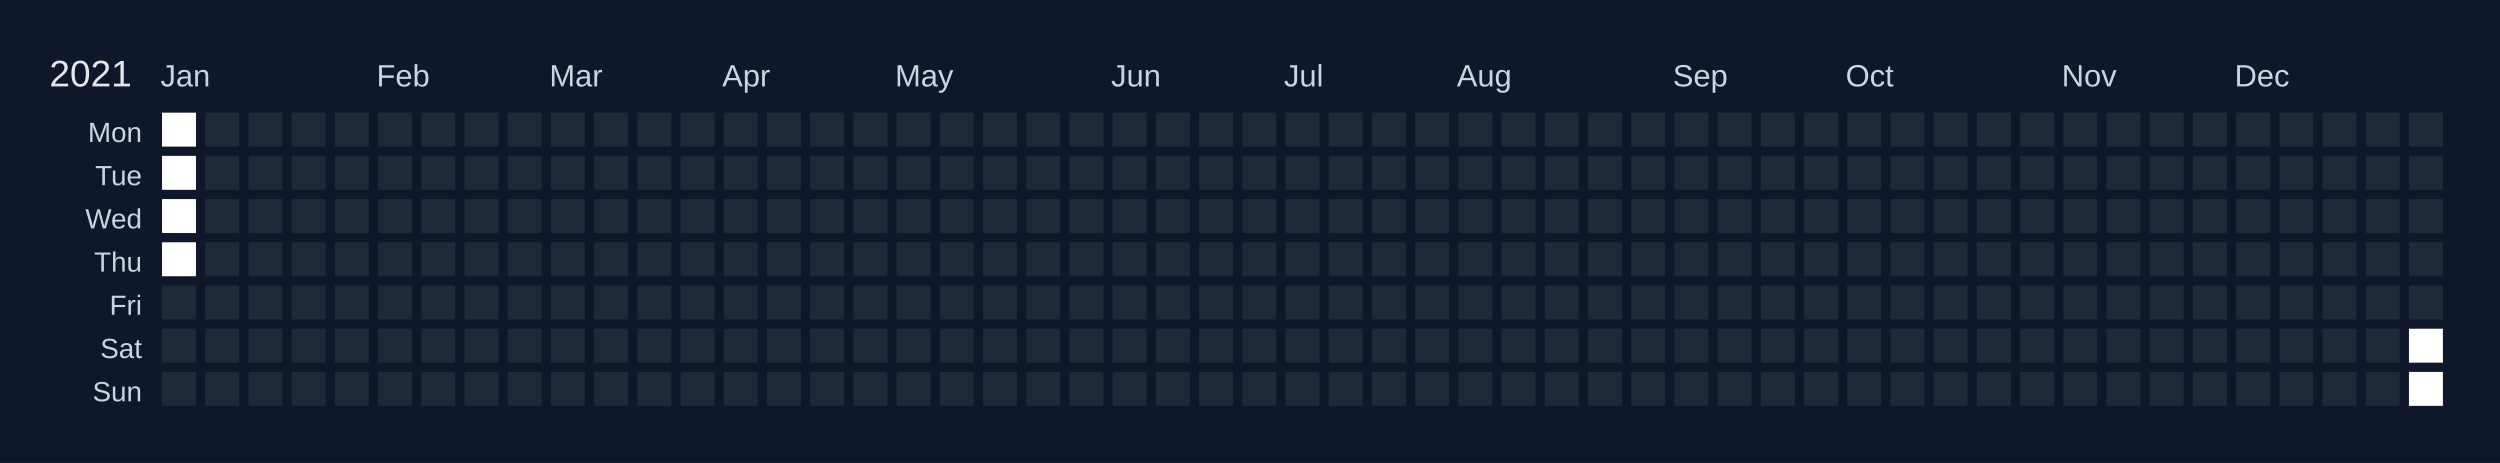
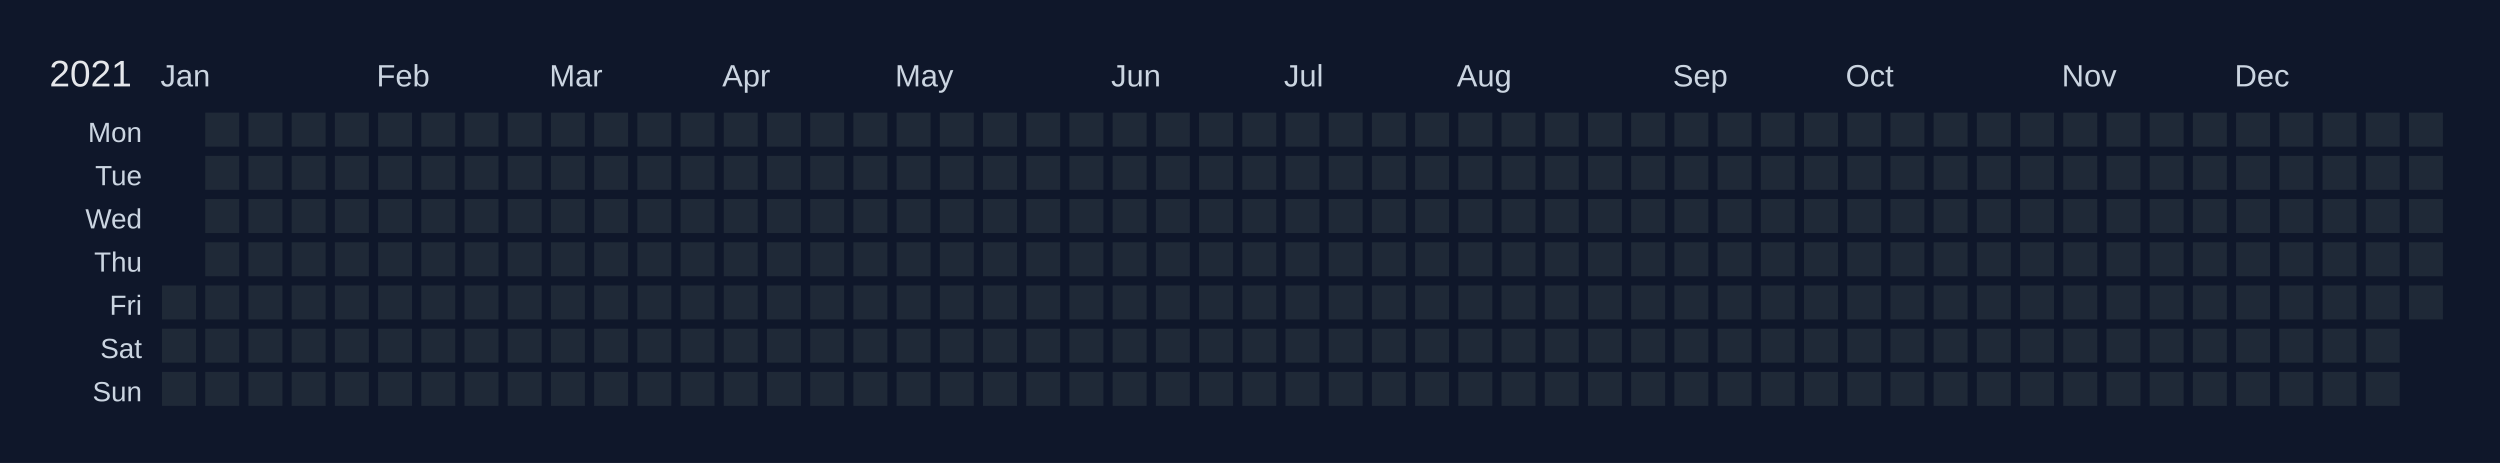
<svg xmlns="http://www.w3.org/2000/svg" width="810" height="150" viewBox="0 0 810 150">
  <rect width="810" height="150" fill="#0f172a" />
  <text x="16" y="28" font-size="12" fill="#e5e7eb" font-family="Arial, sans-serif">2021</text>
  <text x="52" y="28" font-size="10" fill="#cbd5e1" font-family="Arial, sans-serif">Jan</text>
  <text x="122" y="28" font-size="10" fill="#cbd5e1" font-family="Arial, sans-serif">Feb</text>
  <text x="178" y="28" font-size="10" fill="#cbd5e1" font-family="Arial, sans-serif">Mar</text>
  <text x="234" y="28" font-size="10" fill="#cbd5e1" font-family="Arial, sans-serif">Apr</text>
  <text x="290" y="28" font-size="10" fill="#cbd5e1" font-family="Arial, sans-serif">May</text>
  <text x="360" y="28" font-size="10" fill="#cbd5e1" font-family="Arial, sans-serif">Jun</text>
  <text x="416" y="28" font-size="10" fill="#cbd5e1" font-family="Arial, sans-serif">Jul</text>
  <text x="472" y="28" font-size="10" fill="#cbd5e1" font-family="Arial, sans-serif">Aug</text>
  <text x="542" y="28" font-size="10" fill="#cbd5e1" font-family="Arial, sans-serif">Sep</text>
  <text x="598" y="28" font-size="10" fill="#cbd5e1" font-family="Arial, sans-serif">Oct</text>
  <text x="668" y="28" font-size="10" fill="#cbd5e1" font-family="Arial, sans-serif">Nov</text>
  <text x="724" y="28" font-size="10" fill="#cbd5e1" font-family="Arial, sans-serif">Dec</text>
  <text x="46" y="46" font-size="9" fill="#cbd5e1" font-family="Arial, sans-serif" text-anchor="end">Mon</text>
  <text x="46" y="60" font-size="9" fill="#cbd5e1" font-family="Arial, sans-serif" text-anchor="end">Tue</text>
  <text x="46" y="74" font-size="9" fill="#cbd5e1" font-family="Arial, sans-serif" text-anchor="end">Wed</text>
  <text x="46" y="88" font-size="9" fill="#cbd5e1" font-family="Arial, sans-serif" text-anchor="end">Thu</text>
  <text x="46" y="102" font-size="9" fill="#cbd5e1" font-family="Arial, sans-serif" text-anchor="end">Fri</text>
  <text x="46" y="116" font-size="9" fill="#cbd5e1" font-family="Arial, sans-serif" text-anchor="end">Sat</text>
  <text x="46" y="130" font-size="9" fill="#cbd5e1" font-family="Arial, sans-serif" text-anchor="end">Sun</text>
  <g transform="translate(52,36)">
-     <rect x="0" y="0" width="12" height="12" fill="#ffffff" stroke="#0f172a" stroke-width="1" />
-     <rect x="0" y="14" width="12" height="12" fill="#ffffff" stroke="#0f172a" stroke-width="1" />
-     <rect x="0" y="28" width="12" height="12" fill="#ffffff" stroke="#0f172a" stroke-width="1" />
-     <rect x="0" y="42" width="12" height="12" fill="#ffffff" stroke="#0f172a" stroke-width="1" />
+     <rect x="0" y="0" width="12" height="12" fill="#0f172a" stroke="#0f172a" stroke-width="1" />
+     <rect x="0" y="14" width="12" height="12" fill="#0f172a" stroke="#0f172a" stroke-width="1" />
+     <rect x="0" y="28" width="12" height="12" fill="#0f172a" stroke="#0f172a" stroke-width="1" />
+     <rect x="0" y="42" width="12" height="12" fill="#0f172a" stroke="#0f172a" stroke-width="1" />
    <rect x="0" y="56" width="12" height="12" fill="#1f2937" stroke="#0f172a" stroke-width="1" data-date="2021-01-01" />
    <rect x="0" y="70" width="12" height="12" fill="#1f2937" stroke="#0f172a" stroke-width="1" data-date="2021-01-02" />
    <rect x="0" y="84" width="12" height="12" fill="#1f2937" stroke="#0f172a" stroke-width="1" data-date="2021-01-03" />
    <rect x="14" y="0" width="12" height="12" fill="#1f2937" stroke="#0f172a" stroke-width="1" data-date="2021-01-04" />
    <rect x="14" y="14" width="12" height="12" fill="#1f2937" stroke="#0f172a" stroke-width="1" data-date="2021-01-05" />
    <rect x="14" y="28" width="12" height="12" fill="#1f2937" stroke="#0f172a" stroke-width="1" data-date="2021-01-06" />
    <rect x="14" y="42" width="12" height="12" fill="#1f2937" stroke="#0f172a" stroke-width="1" data-date="2021-01-07" />
    <rect x="14" y="56" width="12" height="12" fill="#1f2937" stroke="#0f172a" stroke-width="1" data-date="2021-01-08" />
    <rect x="14" y="70" width="12" height="12" fill="#1f2937" stroke="#0f172a" stroke-width="1" data-date="2021-01-09" />
    <rect x="14" y="84" width="12" height="12" fill="#1f2937" stroke="#0f172a" stroke-width="1" data-date="2021-01-10" />
    <rect x="28" y="0" width="12" height="12" fill="#1f2937" stroke="#0f172a" stroke-width="1" data-date="2021-01-11" />
    <rect x="28" y="14" width="12" height="12" fill="#1f2937" stroke="#0f172a" stroke-width="1" data-date="2021-01-12" />
    <rect x="28" y="28" width="12" height="12" fill="#1f2937" stroke="#0f172a" stroke-width="1" data-date="2021-01-13" />
    <rect x="28" y="42" width="12" height="12" fill="#1f2937" stroke="#0f172a" stroke-width="1" data-date="2021-01-14" />
    <rect x="28" y="56" width="12" height="12" fill="#1f2937" stroke="#0f172a" stroke-width="1" data-date="2021-01-15" />
    <rect x="28" y="70" width="12" height="12" fill="#1f2937" stroke="#0f172a" stroke-width="1" data-date="2021-01-16" />
    <rect x="28" y="84" width="12" height="12" fill="#1f2937" stroke="#0f172a" stroke-width="1" data-date="2021-01-17" />
    <rect x="42" y="0" width="12" height="12" fill="#1f2937" stroke="#0f172a" stroke-width="1" data-date="2021-01-18" />
    <rect x="42" y="14" width="12" height="12" fill="#1f2937" stroke="#0f172a" stroke-width="1" data-date="2021-01-19" />
    <rect x="42" y="28" width="12" height="12" fill="#1f2937" stroke="#0f172a" stroke-width="1" data-date="2021-01-20" />
    <rect x="42" y="42" width="12" height="12" fill="#1f2937" stroke="#0f172a" stroke-width="1" data-date="2021-01-21" />
    <rect x="42" y="56" width="12" height="12" fill="#1f2937" stroke="#0f172a" stroke-width="1" data-date="2021-01-22" />
    <rect x="42" y="70" width="12" height="12" fill="#1f2937" stroke="#0f172a" stroke-width="1" data-date="2021-01-23" />
    <rect x="42" y="84" width="12" height="12" fill="#1f2937" stroke="#0f172a" stroke-width="1" data-date="2021-01-24" />
    <rect x="56" y="0" width="12" height="12" fill="#1f2937" stroke="#0f172a" stroke-width="1" data-date="2021-01-25" />
    <rect x="56" y="14" width="12" height="12" fill="#1f2937" stroke="#0f172a" stroke-width="1" data-date="2021-01-26" />
    <rect x="56" y="28" width="12" height="12" fill="#1f2937" stroke="#0f172a" stroke-width="1" data-date="2021-01-27" />
    <rect x="56" y="42" width="12" height="12" fill="#1f2937" stroke="#0f172a" stroke-width="1" data-date="2021-01-28" />
    <rect x="56" y="56" width="12" height="12" fill="#1f2937" stroke="#0f172a" stroke-width="1" data-date="2021-01-29" />
    <rect x="56" y="70" width="12" height="12" fill="#1f2937" stroke="#0f172a" stroke-width="1" data-date="2021-01-30" />
    <rect x="56" y="84" width="12" height="12" fill="#1f2937" stroke="#0f172a" stroke-width="1" data-date="2021-01-31" />
    <rect x="70" y="0" width="12" height="12" fill="#1f2937" stroke="#0f172a" stroke-width="1" data-date="2021-02-01" />
    <rect x="70" y="14" width="12" height="12" fill="#1f2937" stroke="#0f172a" stroke-width="1" data-date="2021-02-02" />
    <rect x="70" y="28" width="12" height="12" fill="#1f2937" stroke="#0f172a" stroke-width="1" data-date="2021-02-03" />
    <rect x="70" y="42" width="12" height="12" fill="#1f2937" stroke="#0f172a" stroke-width="1" data-date="2021-02-04" />
    <rect x="70" y="56" width="12" height="12" fill="#1f2937" stroke="#0f172a" stroke-width="1" data-date="2021-02-05" />
    <rect x="70" y="70" width="12" height="12" fill="#1f2937" stroke="#0f172a" stroke-width="1" data-date="2021-02-06" />
    <rect x="70" y="84" width="12" height="12" fill="#1f2937" stroke="#0f172a" stroke-width="1" data-date="2021-02-07" />
    <rect x="84" y="0" width="12" height="12" fill="#1f2937" stroke="#0f172a" stroke-width="1" data-date="2021-02-08" />
    <rect x="84" y="14" width="12" height="12" fill="#1f2937" stroke="#0f172a" stroke-width="1" data-date="2021-02-09" />
    <rect x="84" y="28" width="12" height="12" fill="#1f2937" stroke="#0f172a" stroke-width="1" data-date="2021-02-10" />
    <rect x="84" y="42" width="12" height="12" fill="#1f2937" stroke="#0f172a" stroke-width="1" data-date="2021-02-11" />
    <rect x="84" y="56" width="12" height="12" fill="#1f2937" stroke="#0f172a" stroke-width="1" data-date="2021-02-12" />
    <rect x="84" y="70" width="12" height="12" fill="#1f2937" stroke="#0f172a" stroke-width="1" data-date="2021-02-13" />
    <rect x="84" y="84" width="12" height="12" fill="#1f2937" stroke="#0f172a" stroke-width="1" data-date="2021-02-14" />
    <rect x="98" y="0" width="12" height="12" fill="#1f2937" stroke="#0f172a" stroke-width="1" data-date="2021-02-15" />
    <rect x="98" y="14" width="12" height="12" fill="#1f2937" stroke="#0f172a" stroke-width="1" data-date="2021-02-16" />
    <rect x="98" y="28" width="12" height="12" fill="#1f2937" stroke="#0f172a" stroke-width="1" data-date="2021-02-17" />
    <rect x="98" y="42" width="12" height="12" fill="#1f2937" stroke="#0f172a" stroke-width="1" data-date="2021-02-18" />
    <rect x="98" y="56" width="12" height="12" fill="#1f2937" stroke="#0f172a" stroke-width="1" data-date="2021-02-19" />
    <rect x="98" y="70" width="12" height="12" fill="#1f2937" stroke="#0f172a" stroke-width="1" data-date="2021-02-20" />
    <rect x="98" y="84" width="12" height="12" fill="#1f2937" stroke="#0f172a" stroke-width="1" data-date="2021-02-21" />
    <rect x="112" y="0" width="12" height="12" fill="#1f2937" stroke="#0f172a" stroke-width="1" data-date="2021-02-22" />
    <rect x="112" y="14" width="12" height="12" fill="#1f2937" stroke="#0f172a" stroke-width="1" data-date="2021-02-23" />
    <rect x="112" y="28" width="12" height="12" fill="#1f2937" stroke="#0f172a" stroke-width="1" data-date="2021-02-24" />
    <rect x="112" y="42" width="12" height="12" fill="#1f2937" stroke="#0f172a" stroke-width="1" data-date="2021-02-25" />
    <rect x="112" y="56" width="12" height="12" fill="#1f2937" stroke="#0f172a" stroke-width="1" data-date="2021-02-26" />
    <rect x="112" y="70" width="12" height="12" fill="#1f2937" stroke="#0f172a" stroke-width="1" data-date="2021-02-27" />
    <rect x="112" y="84" width="12" height="12" fill="#1f2937" stroke="#0f172a" stroke-width="1" data-date="2021-02-28" />
    <rect x="126" y="0" width="12" height="12" fill="#1f2937" stroke="#0f172a" stroke-width="1" data-date="2021-03-01" />
    <rect x="126" y="14" width="12" height="12" fill="#1f2937" stroke="#0f172a" stroke-width="1" data-date="2021-03-02" />
    <rect x="126" y="28" width="12" height="12" fill="#1f2937" stroke="#0f172a" stroke-width="1" data-date="2021-03-03" />
    <rect x="126" y="42" width="12" height="12" fill="#1f2937" stroke="#0f172a" stroke-width="1" data-date="2021-03-04" />
    <rect x="126" y="56" width="12" height="12" fill="#1f2937" stroke="#0f172a" stroke-width="1" data-date="2021-03-05" />
    <rect x="126" y="70" width="12" height="12" fill="#1f2937" stroke="#0f172a" stroke-width="1" data-date="2021-03-06" />
    <rect x="126" y="84" width="12" height="12" fill="#1f2937" stroke="#0f172a" stroke-width="1" data-date="2021-03-07" />
    <rect x="140" y="0" width="12" height="12" fill="#1f2937" stroke="#0f172a" stroke-width="1" data-date="2021-03-08" />
    <rect x="140" y="14" width="12" height="12" fill="#1f2937" stroke="#0f172a" stroke-width="1" data-date="2021-03-09" />
    <rect x="140" y="28" width="12" height="12" fill="#1f2937" stroke="#0f172a" stroke-width="1" data-date="2021-03-10" />
    <rect x="140" y="42" width="12" height="12" fill="#1f2937" stroke="#0f172a" stroke-width="1" data-date="2021-03-11" />
    <rect x="140" y="56" width="12" height="12" fill="#1f2937" stroke="#0f172a" stroke-width="1" data-date="2021-03-12" />
    <rect x="140" y="70" width="12" height="12" fill="#1f2937" stroke="#0f172a" stroke-width="1" data-date="2021-03-13" />
    <rect x="140" y="84" width="12" height="12" fill="#1f2937" stroke="#0f172a" stroke-width="1" data-date="2021-03-14" />
    <rect x="154" y="0" width="12" height="12" fill="#1f2937" stroke="#0f172a" stroke-width="1" data-date="2021-03-15" />
    <rect x="154" y="14" width="12" height="12" fill="#1f2937" stroke="#0f172a" stroke-width="1" data-date="2021-03-16" />
    <rect x="154" y="28" width="12" height="12" fill="#1f2937" stroke="#0f172a" stroke-width="1" data-date="2021-03-17" />
    <rect x="154" y="42" width="12" height="12" fill="#1f2937" stroke="#0f172a" stroke-width="1" data-date="2021-03-18" />
    <rect x="154" y="56" width="12" height="12" fill="#1f2937" stroke="#0f172a" stroke-width="1" data-date="2021-03-19" />
    <rect x="154" y="70" width="12" height="12" fill="#1f2937" stroke="#0f172a" stroke-width="1" data-date="2021-03-20" />
    <rect x="154" y="84" width="12" height="12" fill="#1f2937" stroke="#0f172a" stroke-width="1" data-date="2021-03-21" />
    <rect x="168" y="0" width="12" height="12" fill="#1f2937" stroke="#0f172a" stroke-width="1" data-date="2021-03-22" />
    <rect x="168" y="14" width="12" height="12" fill="#1f2937" stroke="#0f172a" stroke-width="1" data-date="2021-03-23" />
    <rect x="168" y="28" width="12" height="12" fill="#1f2937" stroke="#0f172a" stroke-width="1" data-date="2021-03-24" />
    <rect x="168" y="42" width="12" height="12" fill="#1f2937" stroke="#0f172a" stroke-width="1" data-date="2021-03-25" />
    <rect x="168" y="56" width="12" height="12" fill="#1f2937" stroke="#0f172a" stroke-width="1" data-date="2021-03-26" />
    <rect x="168" y="70" width="12" height="12" fill="#1f2937" stroke="#0f172a" stroke-width="1" data-date="2021-03-27" />
    <rect x="168" y="84" width="12" height="12" fill="#1f2937" stroke="#0f172a" stroke-width="1" data-date="2021-03-28" />
    <rect x="182" y="0" width="12" height="12" fill="#1f2937" stroke="#0f172a" stroke-width="1" data-date="2021-03-29" />
    <rect x="182" y="14" width="12" height="12" fill="#1f2937" stroke="#0f172a" stroke-width="1" data-date="2021-03-30" />
    <rect x="182" y="28" width="12" height="12" fill="#1f2937" stroke="#0f172a" stroke-width="1" data-date="2021-03-31" />
    <rect x="182" y="42" width="12" height="12" fill="#1f2937" stroke="#0f172a" stroke-width="1" data-date="2021-04-01" />
    <rect x="182" y="56" width="12" height="12" fill="#1f2937" stroke="#0f172a" stroke-width="1" data-date="2021-04-02" />
    <rect x="182" y="70" width="12" height="12" fill="#1f2937" stroke="#0f172a" stroke-width="1" data-date="2021-04-03" />
    <rect x="182" y="84" width="12" height="12" fill="#1f2937" stroke="#0f172a" stroke-width="1" data-date="2021-04-04" />
    <rect x="196" y="0" width="12" height="12" fill="#1f2937" stroke="#0f172a" stroke-width="1" data-date="2021-04-05" />
    <rect x="196" y="14" width="12" height="12" fill="#1f2937" stroke="#0f172a" stroke-width="1" data-date="2021-04-06" />
    <rect x="196" y="28" width="12" height="12" fill="#1f2937" stroke="#0f172a" stroke-width="1" data-date="2021-04-07" />
    <rect x="196" y="42" width="12" height="12" fill="#1f2937" stroke="#0f172a" stroke-width="1" data-date="2021-04-08" />
    <rect x="196" y="56" width="12" height="12" fill="#1f2937" stroke="#0f172a" stroke-width="1" data-date="2021-04-09" />
    <rect x="196" y="70" width="12" height="12" fill="#1f2937" stroke="#0f172a" stroke-width="1" data-date="2021-04-10" />
    <rect x="196" y="84" width="12" height="12" fill="#1f2937" stroke="#0f172a" stroke-width="1" data-date="2021-04-11" />
    <rect x="210" y="0" width="12" height="12" fill="#1f2937" stroke="#0f172a" stroke-width="1" data-date="2021-04-12" />
    <rect x="210" y="14" width="12" height="12" fill="#1f2937" stroke="#0f172a" stroke-width="1" data-date="2021-04-13" />
    <rect x="210" y="28" width="12" height="12" fill="#1f2937" stroke="#0f172a" stroke-width="1" data-date="2021-04-14" />
    <rect x="210" y="42" width="12" height="12" fill="#1f2937" stroke="#0f172a" stroke-width="1" data-date="2021-04-15" />
    <rect x="210" y="56" width="12" height="12" fill="#1f2937" stroke="#0f172a" stroke-width="1" data-date="2021-04-16" />
    <rect x="210" y="70" width="12" height="12" fill="#1f2937" stroke="#0f172a" stroke-width="1" data-date="2021-04-17" />
    <rect x="210" y="84" width="12" height="12" fill="#1f2937" stroke="#0f172a" stroke-width="1" data-date="2021-04-18" />
    <rect x="224" y="0" width="12" height="12" fill="#1f2937" stroke="#0f172a" stroke-width="1" data-date="2021-04-19" />
    <rect x="224" y="14" width="12" height="12" fill="#1f2937" stroke="#0f172a" stroke-width="1" data-date="2021-04-20" />
    <rect x="224" y="28" width="12" height="12" fill="#1f2937" stroke="#0f172a" stroke-width="1" data-date="2021-04-21" />
    <rect x="224" y="42" width="12" height="12" fill="#1f2937" stroke="#0f172a" stroke-width="1" data-date="2021-04-22" />
    <rect x="224" y="56" width="12" height="12" fill="#1f2937" stroke="#0f172a" stroke-width="1" data-date="2021-04-23" />
    <rect x="224" y="70" width="12" height="12" fill="#1f2937" stroke="#0f172a" stroke-width="1" data-date="2021-04-24" />
    <rect x="224" y="84" width="12" height="12" fill="#1f2937" stroke="#0f172a" stroke-width="1" data-date="2021-04-25" />
    <rect x="238" y="0" width="12" height="12" fill="#1f2937" stroke="#0f172a" stroke-width="1" data-date="2021-04-26" />
    <rect x="238" y="14" width="12" height="12" fill="#1f2937" stroke="#0f172a" stroke-width="1" data-date="2021-04-27" />
    <rect x="238" y="28" width="12" height="12" fill="#1f2937" stroke="#0f172a" stroke-width="1" data-date="2021-04-28" />
    <rect x="238" y="42" width="12" height="12" fill="#1f2937" stroke="#0f172a" stroke-width="1" data-date="2021-04-29" />
    <rect x="238" y="56" width="12" height="12" fill="#1f2937" stroke="#0f172a" stroke-width="1" data-date="2021-04-30" />
    <rect x="238" y="70" width="12" height="12" fill="#1f2937" stroke="#0f172a" stroke-width="1" data-date="2021-05-01" />
    <rect x="238" y="84" width="12" height="12" fill="#1f2937" stroke="#0f172a" stroke-width="1" data-date="2021-05-02" />
    <rect x="252" y="0" width="12" height="12" fill="#1f2937" stroke="#0f172a" stroke-width="1" data-date="2021-05-03" />
    <rect x="252" y="14" width="12" height="12" fill="#1f2937" stroke="#0f172a" stroke-width="1" data-date="2021-05-04" />
    <rect x="252" y="28" width="12" height="12" fill="#1f2937" stroke="#0f172a" stroke-width="1" data-date="2021-05-05" />
    <rect x="252" y="42" width="12" height="12" fill="#1f2937" stroke="#0f172a" stroke-width="1" data-date="2021-05-06" />
    <rect x="252" y="56" width="12" height="12" fill="#1f2937" stroke="#0f172a" stroke-width="1" data-date="2021-05-07" />
    <rect x="252" y="70" width="12" height="12" fill="#1f2937" stroke="#0f172a" stroke-width="1" data-date="2021-05-08" />
    <rect x="252" y="84" width="12" height="12" fill="#1f2937" stroke="#0f172a" stroke-width="1" data-date="2021-05-09" />
    <rect x="266" y="0" width="12" height="12" fill="#1f2937" stroke="#0f172a" stroke-width="1" data-date="2021-05-10" />
    <rect x="266" y="14" width="12" height="12" fill="#1f2937" stroke="#0f172a" stroke-width="1" data-date="2021-05-11" />
    <rect x="266" y="28" width="12" height="12" fill="#1f2937" stroke="#0f172a" stroke-width="1" data-date="2021-05-12" />
    <rect x="266" y="42" width="12" height="12" fill="#1f2937" stroke="#0f172a" stroke-width="1" data-date="2021-05-13" />
    <rect x="266" y="56" width="12" height="12" fill="#1f2937" stroke="#0f172a" stroke-width="1" data-date="2021-05-14" />
    <rect x="266" y="70" width="12" height="12" fill="#1f2937" stroke="#0f172a" stroke-width="1" data-date="2021-05-15" />
    <rect x="266" y="84" width="12" height="12" fill="#1f2937" stroke="#0f172a" stroke-width="1" data-date="2021-05-16" />
    <rect x="280" y="0" width="12" height="12" fill="#1f2937" stroke="#0f172a" stroke-width="1" data-date="2021-05-17" />
    <rect x="280" y="14" width="12" height="12" fill="#1f2937" stroke="#0f172a" stroke-width="1" data-date="2021-05-18" />
    <rect x="280" y="28" width="12" height="12" fill="#1f2937" stroke="#0f172a" stroke-width="1" data-date="2021-05-19" />
    <rect x="280" y="42" width="12" height="12" fill="#1f2937" stroke="#0f172a" stroke-width="1" data-date="2021-05-20" />
    <rect x="280" y="56" width="12" height="12" fill="#1f2937" stroke="#0f172a" stroke-width="1" data-date="2021-05-21" />
    <rect x="280" y="70" width="12" height="12" fill="#1f2937" stroke="#0f172a" stroke-width="1" data-date="2021-05-22" />
    <rect x="280" y="84" width="12" height="12" fill="#1f2937" stroke="#0f172a" stroke-width="1" data-date="2021-05-23" />
    <rect x="294" y="0" width="12" height="12" fill="#1f2937" stroke="#0f172a" stroke-width="1" data-date="2021-05-24" />
    <rect x="294" y="14" width="12" height="12" fill="#1f2937" stroke="#0f172a" stroke-width="1" data-date="2021-05-25" />
    <rect x="294" y="28" width="12" height="12" fill="#1f2937" stroke="#0f172a" stroke-width="1" data-date="2021-05-26" />
    <rect x="294" y="42" width="12" height="12" fill="#1f2937" stroke="#0f172a" stroke-width="1" data-date="2021-05-27" />
    <rect x="294" y="56" width="12" height="12" fill="#1f2937" stroke="#0f172a" stroke-width="1" data-date="2021-05-28" />
    <rect x="294" y="70" width="12" height="12" fill="#1f2937" stroke="#0f172a" stroke-width="1" data-date="2021-05-29" />
    <rect x="294" y="84" width="12" height="12" fill="#1f2937" stroke="#0f172a" stroke-width="1" data-date="2021-05-30" />
    <rect x="308" y="0" width="12" height="12" fill="#1f2937" stroke="#0f172a" stroke-width="1" data-date="2021-05-31" />
    <rect x="308" y="14" width="12" height="12" fill="#1f2937" stroke="#0f172a" stroke-width="1" data-date="2021-06-01" />
    <rect x="308" y="28" width="12" height="12" fill="#1f2937" stroke="#0f172a" stroke-width="1" data-date="2021-06-02" />
    <rect x="308" y="42" width="12" height="12" fill="#1f2937" stroke="#0f172a" stroke-width="1" data-date="2021-06-03" />
    <rect x="308" y="56" width="12" height="12" fill="#1f2937" stroke="#0f172a" stroke-width="1" data-date="2021-06-04" />
    <rect x="308" y="70" width="12" height="12" fill="#1f2937" stroke="#0f172a" stroke-width="1" data-date="2021-06-05" />
    <rect x="308" y="84" width="12" height="12" fill="#1f2937" stroke="#0f172a" stroke-width="1" data-date="2021-06-06" />
    <rect x="322" y="0" width="12" height="12" fill="#1f2937" stroke="#0f172a" stroke-width="1" data-date="2021-06-07" />
    <rect x="322" y="14" width="12" height="12" fill="#1f2937" stroke="#0f172a" stroke-width="1" data-date="2021-06-08" />
    <rect x="322" y="28" width="12" height="12" fill="#1f2937" stroke="#0f172a" stroke-width="1" data-date="2021-06-09" />
    <rect x="322" y="42" width="12" height="12" fill="#1f2937" stroke="#0f172a" stroke-width="1" data-date="2021-06-10" />
    <rect x="322" y="56" width="12" height="12" fill="#1f2937" stroke="#0f172a" stroke-width="1" data-date="2021-06-11" />
    <rect x="322" y="70" width="12" height="12" fill="#1f2937" stroke="#0f172a" stroke-width="1" data-date="2021-06-12" />
    <rect x="322" y="84" width="12" height="12" fill="#1f2937" stroke="#0f172a" stroke-width="1" data-date="2021-06-13" />
    <rect x="336" y="0" width="12" height="12" fill="#1f2937" stroke="#0f172a" stroke-width="1" data-date="2021-06-14" />
    <rect x="336" y="14" width="12" height="12" fill="#1f2937" stroke="#0f172a" stroke-width="1" data-date="2021-06-15" />
    <rect x="336" y="28" width="12" height="12" fill="#1f2937" stroke="#0f172a" stroke-width="1" data-date="2021-06-16" />
    <rect x="336" y="42" width="12" height="12" fill="#1f2937" stroke="#0f172a" stroke-width="1" data-date="2021-06-17" />
    <rect x="336" y="56" width="12" height="12" fill="#1f2937" stroke="#0f172a" stroke-width="1" data-date="2021-06-18" />
    <rect x="336" y="70" width="12" height="12" fill="#1f2937" stroke="#0f172a" stroke-width="1" data-date="2021-06-19" />
    <rect x="336" y="84" width="12" height="12" fill="#1f2937" stroke="#0f172a" stroke-width="1" data-date="2021-06-20" />
    <rect x="350" y="0" width="12" height="12" fill="#1f2937" stroke="#0f172a" stroke-width="1" data-date="2021-06-21" />
    <rect x="350" y="14" width="12" height="12" fill="#1f2937" stroke="#0f172a" stroke-width="1" data-date="2021-06-22" />
    <rect x="350" y="28" width="12" height="12" fill="#1f2937" stroke="#0f172a" stroke-width="1" data-date="2021-06-23" />
    <rect x="350" y="42" width="12" height="12" fill="#1f2937" stroke="#0f172a" stroke-width="1" data-date="2021-06-24" />
    <rect x="350" y="56" width="12" height="12" fill="#1f2937" stroke="#0f172a" stroke-width="1" data-date="2021-06-25" />
    <rect x="350" y="70" width="12" height="12" fill="#1f2937" stroke="#0f172a" stroke-width="1" data-date="2021-06-26" />
    <rect x="350" y="84" width="12" height="12" fill="#1f2937" stroke="#0f172a" stroke-width="1" data-date="2021-06-27" />
    <rect x="364" y="0" width="12" height="12" fill="#1f2937" stroke="#0f172a" stroke-width="1" data-date="2021-06-28" />
    <rect x="364" y="14" width="12" height="12" fill="#1f2937" stroke="#0f172a" stroke-width="1" data-date="2021-06-29" />
    <rect x="364" y="28" width="12" height="12" fill="#1f2937" stroke="#0f172a" stroke-width="1" data-date="2021-06-30" />
    <rect x="364" y="42" width="12" height="12" fill="#1f2937" stroke="#0f172a" stroke-width="1" data-date="2021-07-01" />
    <rect x="364" y="56" width="12" height="12" fill="#1f2937" stroke="#0f172a" stroke-width="1" data-date="2021-07-02" />
    <rect x="364" y="70" width="12" height="12" fill="#1f2937" stroke="#0f172a" stroke-width="1" data-date="2021-07-03" />
    <rect x="364" y="84" width="12" height="12" fill="#1f2937" stroke="#0f172a" stroke-width="1" data-date="2021-07-04" />
    <rect x="378" y="0" width="12" height="12" fill="#1f2937" stroke="#0f172a" stroke-width="1" data-date="2021-07-05" />
    <rect x="378" y="14" width="12" height="12" fill="#1f2937" stroke="#0f172a" stroke-width="1" data-date="2021-07-06" />
    <rect x="378" y="28" width="12" height="12" fill="#1f2937" stroke="#0f172a" stroke-width="1" data-date="2021-07-07" />
    <rect x="378" y="42" width="12" height="12" fill="#1f2937" stroke="#0f172a" stroke-width="1" data-date="2021-07-08" />
    <rect x="378" y="56" width="12" height="12" fill="#1f2937" stroke="#0f172a" stroke-width="1" data-date="2021-07-09" />
    <rect x="378" y="70" width="12" height="12" fill="#1f2937" stroke="#0f172a" stroke-width="1" data-date="2021-07-10" />
    <rect x="378" y="84" width="12" height="12" fill="#1f2937" stroke="#0f172a" stroke-width="1" data-date="2021-07-11" />
    <rect x="392" y="0" width="12" height="12" fill="#1f2937" stroke="#0f172a" stroke-width="1" data-date="2021-07-12" />
    <rect x="392" y="14" width="12" height="12" fill="#1f2937" stroke="#0f172a" stroke-width="1" data-date="2021-07-13" />
    <rect x="392" y="28" width="12" height="12" fill="#1f2937" stroke="#0f172a" stroke-width="1" data-date="2021-07-14" />
    <rect x="392" y="42" width="12" height="12" fill="#1f2937" stroke="#0f172a" stroke-width="1" data-date="2021-07-15" />
    <rect x="392" y="56" width="12" height="12" fill="#1f2937" stroke="#0f172a" stroke-width="1" data-date="2021-07-16" />
    <rect x="392" y="70" width="12" height="12" fill="#1f2937" stroke="#0f172a" stroke-width="1" data-date="2021-07-17" />
    <rect x="392" y="84" width="12" height="12" fill="#1f2937" stroke="#0f172a" stroke-width="1" data-date="2021-07-18" />
    <rect x="406" y="0" width="12" height="12" fill="#1f2937" stroke="#0f172a" stroke-width="1" data-date="2021-07-19" />
    <rect x="406" y="14" width="12" height="12" fill="#1f2937" stroke="#0f172a" stroke-width="1" data-date="2021-07-20" />
    <rect x="406" y="28" width="12" height="12" fill="#1f2937" stroke="#0f172a" stroke-width="1" data-date="2021-07-21" />
    <rect x="406" y="42" width="12" height="12" fill="#1f2937" stroke="#0f172a" stroke-width="1" data-date="2021-07-22" />
    <rect x="406" y="56" width="12" height="12" fill="#1f2937" stroke="#0f172a" stroke-width="1" data-date="2021-07-23" />
    <rect x="406" y="70" width="12" height="12" fill="#1f2937" stroke="#0f172a" stroke-width="1" data-date="2021-07-24" />
    <rect x="406" y="84" width="12" height="12" fill="#1f2937" stroke="#0f172a" stroke-width="1" data-date="2021-07-25" />
    <rect x="420" y="0" width="12" height="12" fill="#1f2937" stroke="#0f172a" stroke-width="1" data-date="2021-07-26" />
    <rect x="420" y="14" width="12" height="12" fill="#1f2937" stroke="#0f172a" stroke-width="1" data-date="2021-07-27" />
    <rect x="420" y="28" width="12" height="12" fill="#1f2937" stroke="#0f172a" stroke-width="1" data-date="2021-07-28" />
    <rect x="420" y="42" width="12" height="12" fill="#1f2937" stroke="#0f172a" stroke-width="1" data-date="2021-07-29" />
    <rect x="420" y="56" width="12" height="12" fill="#1f2937" stroke="#0f172a" stroke-width="1" data-date="2021-07-30" />
    <rect x="420" y="70" width="12" height="12" fill="#1f2937" stroke="#0f172a" stroke-width="1" data-date="2021-07-31" />
    <rect x="420" y="84" width="12" height="12" fill="#1f2937" stroke="#0f172a" stroke-width="1" data-date="2021-08-01" />
    <rect x="434" y="0" width="12" height="12" fill="#1f2937" stroke="#0f172a" stroke-width="1" data-date="2021-08-02" />
    <rect x="434" y="14" width="12" height="12" fill="#1f2937" stroke="#0f172a" stroke-width="1" data-date="2021-08-03" />
    <rect x="434" y="28" width="12" height="12" fill="#1f2937" stroke="#0f172a" stroke-width="1" data-date="2021-08-04" />
    <rect x="434" y="42" width="12" height="12" fill="#1f2937" stroke="#0f172a" stroke-width="1" data-date="2021-08-05" />
    <rect x="434" y="56" width="12" height="12" fill="#1f2937" stroke="#0f172a" stroke-width="1" data-date="2021-08-06" />
    <rect x="434" y="70" width="12" height="12" fill="#1f2937" stroke="#0f172a" stroke-width="1" data-date="2021-08-07" />
    <rect x="434" y="84" width="12" height="12" fill="#1f2937" stroke="#0f172a" stroke-width="1" data-date="2021-08-08" />
    <rect x="448" y="0" width="12" height="12" fill="#1f2937" stroke="#0f172a" stroke-width="1" data-date="2021-08-09" />
    <rect x="448" y="14" width="12" height="12" fill="#1f2937" stroke="#0f172a" stroke-width="1" data-date="2021-08-10" />
    <rect x="448" y="28" width="12" height="12" fill="#1f2937" stroke="#0f172a" stroke-width="1" data-date="2021-08-11" />
    <rect x="448" y="42" width="12" height="12" fill="#1f2937" stroke="#0f172a" stroke-width="1" data-date="2021-08-12" />
    <rect x="448" y="56" width="12" height="12" fill="#1f2937" stroke="#0f172a" stroke-width="1" data-date="2021-08-13" />
    <rect x="448" y="70" width="12" height="12" fill="#1f2937" stroke="#0f172a" stroke-width="1" data-date="2021-08-14" />
    <rect x="448" y="84" width="12" height="12" fill="#1f2937" stroke="#0f172a" stroke-width="1" data-date="2021-08-15" />
    <rect x="462" y="0" width="12" height="12" fill="#1f2937" stroke="#0f172a" stroke-width="1" data-date="2021-08-16" />
    <rect x="462" y="14" width="12" height="12" fill="#1f2937" stroke="#0f172a" stroke-width="1" data-date="2021-08-17" />
    <rect x="462" y="28" width="12" height="12" fill="#1f2937" stroke="#0f172a" stroke-width="1" data-date="2021-08-18" />
    <rect x="462" y="42" width="12" height="12" fill="#1f2937" stroke="#0f172a" stroke-width="1" data-date="2021-08-19" />
    <rect x="462" y="56" width="12" height="12" fill="#1f2937" stroke="#0f172a" stroke-width="1" data-date="2021-08-20" />
    <rect x="462" y="70" width="12" height="12" fill="#1f2937" stroke="#0f172a" stroke-width="1" data-date="2021-08-21" />
    <rect x="462" y="84" width="12" height="12" fill="#1f2937" stroke="#0f172a" stroke-width="1" data-date="2021-08-22" />
    <rect x="476" y="0" width="12" height="12" fill="#1f2937" stroke="#0f172a" stroke-width="1" data-date="2021-08-23" />
    <rect x="476" y="14" width="12" height="12" fill="#1f2937" stroke="#0f172a" stroke-width="1" data-date="2021-08-24" />
    <rect x="476" y="28" width="12" height="12" fill="#1f2937" stroke="#0f172a" stroke-width="1" data-date="2021-08-25" />
    <rect x="476" y="42" width="12" height="12" fill="#1f2937" stroke="#0f172a" stroke-width="1" data-date="2021-08-26" />
    <rect x="476" y="56" width="12" height="12" fill="#1f2937" stroke="#0f172a" stroke-width="1" data-date="2021-08-27" />
    <rect x="476" y="70" width="12" height="12" fill="#1f2937" stroke="#0f172a" stroke-width="1" data-date="2021-08-28" />
    <rect x="476" y="84" width="12" height="12" fill="#1f2937" stroke="#0f172a" stroke-width="1" data-date="2021-08-29" />
    <rect x="490" y="0" width="12" height="12" fill="#1f2937" stroke="#0f172a" stroke-width="1" data-date="2021-08-30" />
    <rect x="490" y="14" width="12" height="12" fill="#1f2937" stroke="#0f172a" stroke-width="1" data-date="2021-08-31" />
    <rect x="490" y="28" width="12" height="12" fill="#1f2937" stroke="#0f172a" stroke-width="1" data-date="2021-09-01" />
    <rect x="490" y="42" width="12" height="12" fill="#1f2937" stroke="#0f172a" stroke-width="1" data-date="2021-09-02" />
    <rect x="490" y="56" width="12" height="12" fill="#1f2937" stroke="#0f172a" stroke-width="1" data-date="2021-09-03" />
    <rect x="490" y="70" width="12" height="12" fill="#1f2937" stroke="#0f172a" stroke-width="1" data-date="2021-09-04" />
    <rect x="490" y="84" width="12" height="12" fill="#1f2937" stroke="#0f172a" stroke-width="1" data-date="2021-09-05" />
    <rect x="504" y="0" width="12" height="12" fill="#1f2937" stroke="#0f172a" stroke-width="1" data-date="2021-09-06" />
    <rect x="504" y="14" width="12" height="12" fill="#1f2937" stroke="#0f172a" stroke-width="1" data-date="2021-09-07" />
    <rect x="504" y="28" width="12" height="12" fill="#1f2937" stroke="#0f172a" stroke-width="1" data-date="2021-09-08" />
    <rect x="504" y="42" width="12" height="12" fill="#1f2937" stroke="#0f172a" stroke-width="1" data-date="2021-09-09" />
    <rect x="504" y="56" width="12" height="12" fill="#1f2937" stroke="#0f172a" stroke-width="1" data-date="2021-09-10" />
    <rect x="504" y="70" width="12" height="12" fill="#1f2937" stroke="#0f172a" stroke-width="1" data-date="2021-09-11" />
    <rect x="504" y="84" width="12" height="12" fill="#1f2937" stroke="#0f172a" stroke-width="1" data-date="2021-09-12" />
    <rect x="518" y="0" width="12" height="12" fill="#1f2937" stroke="#0f172a" stroke-width="1" data-date="2021-09-13" />
    <rect x="518" y="14" width="12" height="12" fill="#1f2937" stroke="#0f172a" stroke-width="1" data-date="2021-09-14" />
    <rect x="518" y="28" width="12" height="12" fill="#1f2937" stroke="#0f172a" stroke-width="1" data-date="2021-09-15" />
    <rect x="518" y="42" width="12" height="12" fill="#1f2937" stroke="#0f172a" stroke-width="1" data-date="2021-09-16" />
    <rect x="518" y="56" width="12" height="12" fill="#1f2937" stroke="#0f172a" stroke-width="1" data-date="2021-09-17" />
    <rect x="518" y="70" width="12" height="12" fill="#1f2937" stroke="#0f172a" stroke-width="1" data-date="2021-09-18" />
    <rect x="518" y="84" width="12" height="12" fill="#1f2937" stroke="#0f172a" stroke-width="1" data-date="2021-09-19" />
    <rect x="532" y="0" width="12" height="12" fill="#1f2937" stroke="#0f172a" stroke-width="1" data-date="2021-09-20" />
    <rect x="532" y="14" width="12" height="12" fill="#1f2937" stroke="#0f172a" stroke-width="1" data-date="2021-09-21" />
    <rect x="532" y="28" width="12" height="12" fill="#1f2937" stroke="#0f172a" stroke-width="1" data-date="2021-09-22" />
    <rect x="532" y="42" width="12" height="12" fill="#1f2937" stroke="#0f172a" stroke-width="1" data-date="2021-09-23" />
    <rect x="532" y="56" width="12" height="12" fill="#1f2937" stroke="#0f172a" stroke-width="1" data-date="2021-09-24" />
    <rect x="532" y="70" width="12" height="12" fill="#1f2937" stroke="#0f172a" stroke-width="1" data-date="2021-09-25" />
    <rect x="532" y="84" width="12" height="12" fill="#1f2937" stroke="#0f172a" stroke-width="1" data-date="2021-09-26" />
    <rect x="546" y="0" width="12" height="12" fill="#1f2937" stroke="#0f172a" stroke-width="1" data-date="2021-09-27" />
    <rect x="546" y="14" width="12" height="12" fill="#1f2937" stroke="#0f172a" stroke-width="1" data-date="2021-09-28" />
    <rect x="546" y="28" width="12" height="12" fill="#1f2937" stroke="#0f172a" stroke-width="1" data-date="2021-09-29" />
    <rect x="546" y="42" width="12" height="12" fill="#1f2937" stroke="#0f172a" stroke-width="1" data-date="2021-09-30" />
    <rect x="546" y="56" width="12" height="12" fill="#1f2937" stroke="#0f172a" stroke-width="1" data-date="2021-10-01" />
    <rect x="546" y="70" width="12" height="12" fill="#1f2937" stroke="#0f172a" stroke-width="1" data-date="2021-10-02" />
    <rect x="546" y="84" width="12" height="12" fill="#1f2937" stroke="#0f172a" stroke-width="1" data-date="2021-10-03" />
    <rect x="560" y="0" width="12" height="12" fill="#1f2937" stroke="#0f172a" stroke-width="1" data-date="2021-10-04" />
    <rect x="560" y="14" width="12" height="12" fill="#1f2937" stroke="#0f172a" stroke-width="1" data-date="2021-10-05" />
    <rect x="560" y="28" width="12" height="12" fill="#1f2937" stroke="#0f172a" stroke-width="1" data-date="2021-10-06" />
    <rect x="560" y="42" width="12" height="12" fill="#1f2937" stroke="#0f172a" stroke-width="1" data-date="2021-10-07" />
    <rect x="560" y="56" width="12" height="12" fill="#1f2937" stroke="#0f172a" stroke-width="1" data-date="2021-10-08" />
    <rect x="560" y="70" width="12" height="12" fill="#1f2937" stroke="#0f172a" stroke-width="1" data-date="2021-10-09" />
    <rect x="560" y="84" width="12" height="12" fill="#1f2937" stroke="#0f172a" stroke-width="1" data-date="2021-10-10" />
    <rect x="574" y="0" width="12" height="12" fill="#1f2937" stroke="#0f172a" stroke-width="1" data-date="2021-10-11" />
    <rect x="574" y="14" width="12" height="12" fill="#1f2937" stroke="#0f172a" stroke-width="1" data-date="2021-10-12" />
    <rect x="574" y="28" width="12" height="12" fill="#1f2937" stroke="#0f172a" stroke-width="1" data-date="2021-10-13" />
    <rect x="574" y="42" width="12" height="12" fill="#1f2937" stroke="#0f172a" stroke-width="1" data-date="2021-10-14" />
    <rect x="574" y="56" width="12" height="12" fill="#1f2937" stroke="#0f172a" stroke-width="1" data-date="2021-10-15" />
    <rect x="574" y="70" width="12" height="12" fill="#1f2937" stroke="#0f172a" stroke-width="1" data-date="2021-10-16" />
    <rect x="574" y="84" width="12" height="12" fill="#1f2937" stroke="#0f172a" stroke-width="1" data-date="2021-10-17" />
    <rect x="588" y="0" width="12" height="12" fill="#1f2937" stroke="#0f172a" stroke-width="1" data-date="2021-10-18" />
    <rect x="588" y="14" width="12" height="12" fill="#1f2937" stroke="#0f172a" stroke-width="1" data-date="2021-10-19" />
    <rect x="588" y="28" width="12" height="12" fill="#1f2937" stroke="#0f172a" stroke-width="1" data-date="2021-10-20" />
    <rect x="588" y="42" width="12" height="12" fill="#1f2937" stroke="#0f172a" stroke-width="1" data-date="2021-10-21" />
    <rect x="588" y="56" width="12" height="12" fill="#1f2937" stroke="#0f172a" stroke-width="1" data-date="2021-10-22" />
    <rect x="588" y="70" width="12" height="12" fill="#1f2937" stroke="#0f172a" stroke-width="1" data-date="2021-10-23" />
    <rect x="588" y="84" width="12" height="12" fill="#1f2937" stroke="#0f172a" stroke-width="1" data-date="2021-10-24" />
    <rect x="602" y="0" width="12" height="12" fill="#1f2937" stroke="#0f172a" stroke-width="1" data-date="2021-10-25" />
    <rect x="602" y="14" width="12" height="12" fill="#1f2937" stroke="#0f172a" stroke-width="1" data-date="2021-10-26" />
    <rect x="602" y="28" width="12" height="12" fill="#1f2937" stroke="#0f172a" stroke-width="1" data-date="2021-10-27" />
    <rect x="602" y="42" width="12" height="12" fill="#1f2937" stroke="#0f172a" stroke-width="1" data-date="2021-10-28" />
    <rect x="602" y="56" width="12" height="12" fill="#1f2937" stroke="#0f172a" stroke-width="1" data-date="2021-10-29" />
    <rect x="602" y="70" width="12" height="12" fill="#1f2937" stroke="#0f172a" stroke-width="1" data-date="2021-10-30" />
    <rect x="602" y="84" width="12" height="12" fill="#1f2937" stroke="#0f172a" stroke-width="1" data-date="2021-10-31" />
    <rect x="616" y="0" width="12" height="12" fill="#1f2937" stroke="#0f172a" stroke-width="1" data-date="2021-11-01" />
    <rect x="616" y="14" width="12" height="12" fill="#1f2937" stroke="#0f172a" stroke-width="1" data-date="2021-11-02" />
    <rect x="616" y="28" width="12" height="12" fill="#1f2937" stroke="#0f172a" stroke-width="1" data-date="2021-11-03" />
    <rect x="616" y="42" width="12" height="12" fill="#1f2937" stroke="#0f172a" stroke-width="1" data-date="2021-11-04" />
    <rect x="616" y="56" width="12" height="12" fill="#1f2937" stroke="#0f172a" stroke-width="1" data-date="2021-11-05" />
    <rect x="616" y="70" width="12" height="12" fill="#1f2937" stroke="#0f172a" stroke-width="1" data-date="2021-11-06" />
    <rect x="616" y="84" width="12" height="12" fill="#1f2937" stroke="#0f172a" stroke-width="1" data-date="2021-11-07" />
    <rect x="630" y="0" width="12" height="12" fill="#1f2937" stroke="#0f172a" stroke-width="1" data-date="2021-11-08" />
    <rect x="630" y="14" width="12" height="12" fill="#1f2937" stroke="#0f172a" stroke-width="1" data-date="2021-11-09" />
    <rect x="630" y="28" width="12" height="12" fill="#1f2937" stroke="#0f172a" stroke-width="1" data-date="2021-11-10" />
    <rect x="630" y="42" width="12" height="12" fill="#1f2937" stroke="#0f172a" stroke-width="1" data-date="2021-11-11" />
    <rect x="630" y="56" width="12" height="12" fill="#1f2937" stroke="#0f172a" stroke-width="1" data-date="2021-11-12" />
    <rect x="630" y="70" width="12" height="12" fill="#1f2937" stroke="#0f172a" stroke-width="1" data-date="2021-11-13" />
    <rect x="630" y="84" width="12" height="12" fill="#1f2937" stroke="#0f172a" stroke-width="1" data-date="2021-11-14" />
    <rect x="644" y="0" width="12" height="12" fill="#1f2937" stroke="#0f172a" stroke-width="1" data-date="2021-11-15" />
    <rect x="644" y="14" width="12" height="12" fill="#1f2937" stroke="#0f172a" stroke-width="1" data-date="2021-11-16" />
    <rect x="644" y="28" width="12" height="12" fill="#1f2937" stroke="#0f172a" stroke-width="1" data-date="2021-11-17" />
    <rect x="644" y="42" width="12" height="12" fill="#1f2937" stroke="#0f172a" stroke-width="1" data-date="2021-11-18" />
    <rect x="644" y="56" width="12" height="12" fill="#1f2937" stroke="#0f172a" stroke-width="1" data-date="2021-11-19" />
    <rect x="644" y="70" width="12" height="12" fill="#1f2937" stroke="#0f172a" stroke-width="1" data-date="2021-11-20" />
    <rect x="644" y="84" width="12" height="12" fill="#1f2937" stroke="#0f172a" stroke-width="1" data-date="2021-11-21" />
    <rect x="658" y="0" width="12" height="12" fill="#1f2937" stroke="#0f172a" stroke-width="1" data-date="2021-11-22" />
    <rect x="658" y="14" width="12" height="12" fill="#1f2937" stroke="#0f172a" stroke-width="1" data-date="2021-11-23" />
    <rect x="658" y="28" width="12" height="12" fill="#1f2937" stroke="#0f172a" stroke-width="1" data-date="2021-11-24" />
    <rect x="658" y="42" width="12" height="12" fill="#1f2937" stroke="#0f172a" stroke-width="1" data-date="2021-11-25" />
    <rect x="658" y="56" width="12" height="12" fill="#1f2937" stroke="#0f172a" stroke-width="1" data-date="2021-11-26" />
    <rect x="658" y="70" width="12" height="12" fill="#1f2937" stroke="#0f172a" stroke-width="1" data-date="2021-11-27" />
    <rect x="658" y="84" width="12" height="12" fill="#1f2937" stroke="#0f172a" stroke-width="1" data-date="2021-11-28" />
    <rect x="672" y="0" width="12" height="12" fill="#1f2937" stroke="#0f172a" stroke-width="1" data-date="2021-11-29" />
    <rect x="672" y="14" width="12" height="12" fill="#1f2937" stroke="#0f172a" stroke-width="1" data-date="2021-11-30" />
    <rect x="672" y="28" width="12" height="12" fill="#1f2937" stroke="#0f172a" stroke-width="1" data-date="2021-12-01" />
    <rect x="672" y="42" width="12" height="12" fill="#1f2937" stroke="#0f172a" stroke-width="1" data-date="2021-12-02" />
    <rect x="672" y="56" width="12" height="12" fill="#1f2937" stroke="#0f172a" stroke-width="1" data-date="2021-12-03" />
    <rect x="672" y="70" width="12" height="12" fill="#1f2937" stroke="#0f172a" stroke-width="1" data-date="2021-12-04" />
    <rect x="672" y="84" width="12" height="12" fill="#1f2937" stroke="#0f172a" stroke-width="1" data-date="2021-12-05" />
    <rect x="686" y="0" width="12" height="12" fill="#1f2937" stroke="#0f172a" stroke-width="1" data-date="2021-12-06" />
    <rect x="686" y="14" width="12" height="12" fill="#1f2937" stroke="#0f172a" stroke-width="1" data-date="2021-12-07" />
    <rect x="686" y="28" width="12" height="12" fill="#1f2937" stroke="#0f172a" stroke-width="1" data-date="2021-12-08" />
    <rect x="686" y="42" width="12" height="12" fill="#1f2937" stroke="#0f172a" stroke-width="1" data-date="2021-12-09" />
    <rect x="686" y="56" width="12" height="12" fill="#1f2937" stroke="#0f172a" stroke-width="1" data-date="2021-12-10" />
    <rect x="686" y="70" width="12" height="12" fill="#1f2937" stroke="#0f172a" stroke-width="1" data-date="2021-12-11" />
    <rect x="686" y="84" width="12" height="12" fill="#1f2937" stroke="#0f172a" stroke-width="1" data-date="2021-12-12" />
    <rect x="700" y="0" width="12" height="12" fill="#1f2937" stroke="#0f172a" stroke-width="1" data-date="2021-12-13" />
    <rect x="700" y="14" width="12" height="12" fill="#1f2937" stroke="#0f172a" stroke-width="1" data-date="2021-12-14" />
    <rect x="700" y="28" width="12" height="12" fill="#1f2937" stroke="#0f172a" stroke-width="1" data-date="2021-12-15" />
    <rect x="700" y="42" width="12" height="12" fill="#1f2937" stroke="#0f172a" stroke-width="1" data-date="2021-12-16" />
    <rect x="700" y="56" width="12" height="12" fill="#1f2937" stroke="#0f172a" stroke-width="1" data-date="2021-12-17" />
    <rect x="700" y="70" width="12" height="12" fill="#1f2937" stroke="#0f172a" stroke-width="1" data-date="2021-12-18" />
    <rect x="700" y="84" width="12" height="12" fill="#1f2937" stroke="#0f172a" stroke-width="1" data-date="2021-12-19" />
    <rect x="714" y="0" width="12" height="12" fill="#1f2937" stroke="#0f172a" stroke-width="1" data-date="2021-12-20" />
    <rect x="714" y="14" width="12" height="12" fill="#1f2937" stroke="#0f172a" stroke-width="1" data-date="2021-12-21" />
    <rect x="714" y="28" width="12" height="12" fill="#1f2937" stroke="#0f172a" stroke-width="1" data-date="2021-12-22" />
    <rect x="714" y="42" width="12" height="12" fill="#1f2937" stroke="#0f172a" stroke-width="1" data-date="2021-12-23" />
    <rect x="714" y="56" width="12" height="12" fill="#1f2937" stroke="#0f172a" stroke-width="1" data-date="2021-12-24" />
    <rect x="714" y="70" width="12" height="12" fill="#1f2937" stroke="#0f172a" stroke-width="1" data-date="2021-12-25" />
    <rect x="714" y="84" width="12" height="12" fill="#1f2937" stroke="#0f172a" stroke-width="1" data-date="2021-12-26" />
    <rect x="728" y="0" width="12" height="12" fill="#1f2937" stroke="#0f172a" stroke-width="1" data-date="2021-12-27" />
    <rect x="728" y="14" width="12" height="12" fill="#1f2937" stroke="#0f172a" stroke-width="1" data-date="2021-12-28" />
    <rect x="728" y="28" width="12" height="12" fill="#1f2937" stroke="#0f172a" stroke-width="1" data-date="2021-12-29" />
    <rect x="728" y="42" width="12" height="12" fill="#1f2937" stroke="#0f172a" stroke-width="1" data-date="2021-12-30" />
    <rect x="728" y="56" width="12" height="12" fill="#1f2937" stroke="#0f172a" stroke-width="1" data-date="2021-12-31" />
-     <rect x="728" y="70" width="12" height="12" fill="#ffffff" stroke="#0f172a" stroke-width="1" />
-     <rect x="728" y="84" width="12" height="12" fill="#ffffff" stroke="#0f172a" stroke-width="1" />
+     <rect x="728" y="70" width="12" height="12" fill="#0f172a" stroke="#0f172a" stroke-width="1" />
+     <rect x="728" y="84" width="12" height="12" fill="#0f172a" stroke="#0f172a" stroke-width="1" />
  </g>
</svg>
